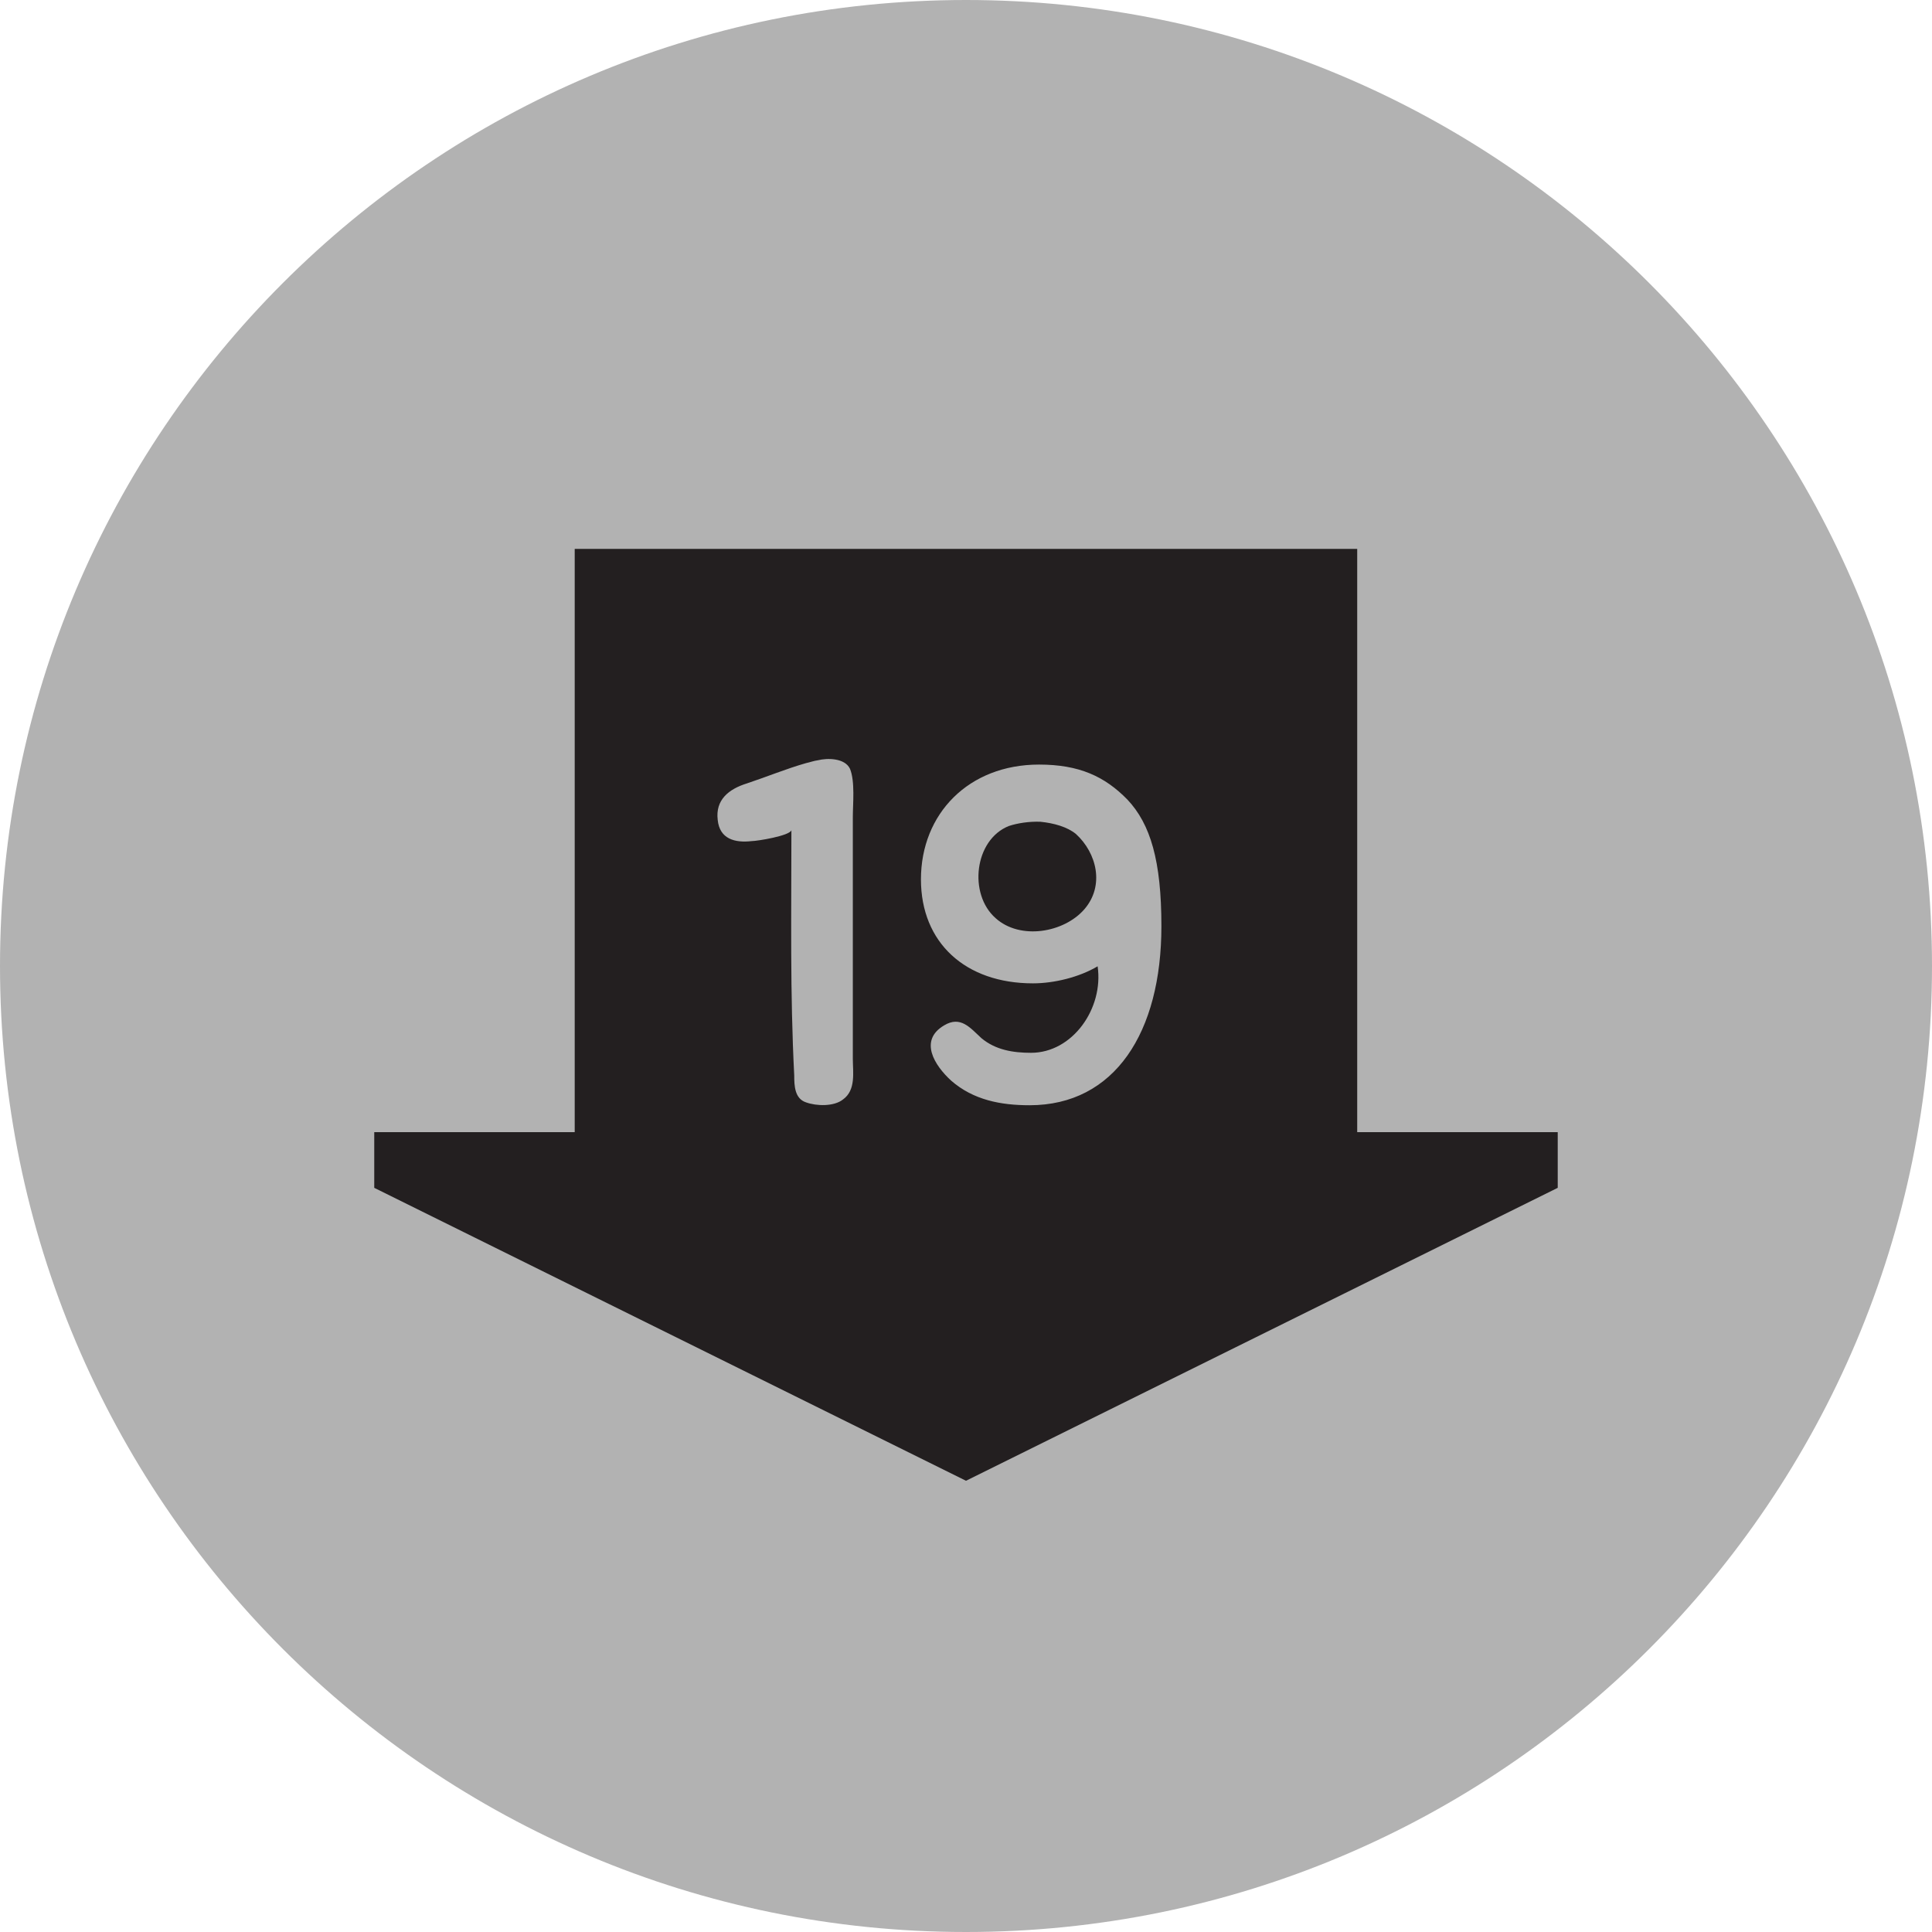
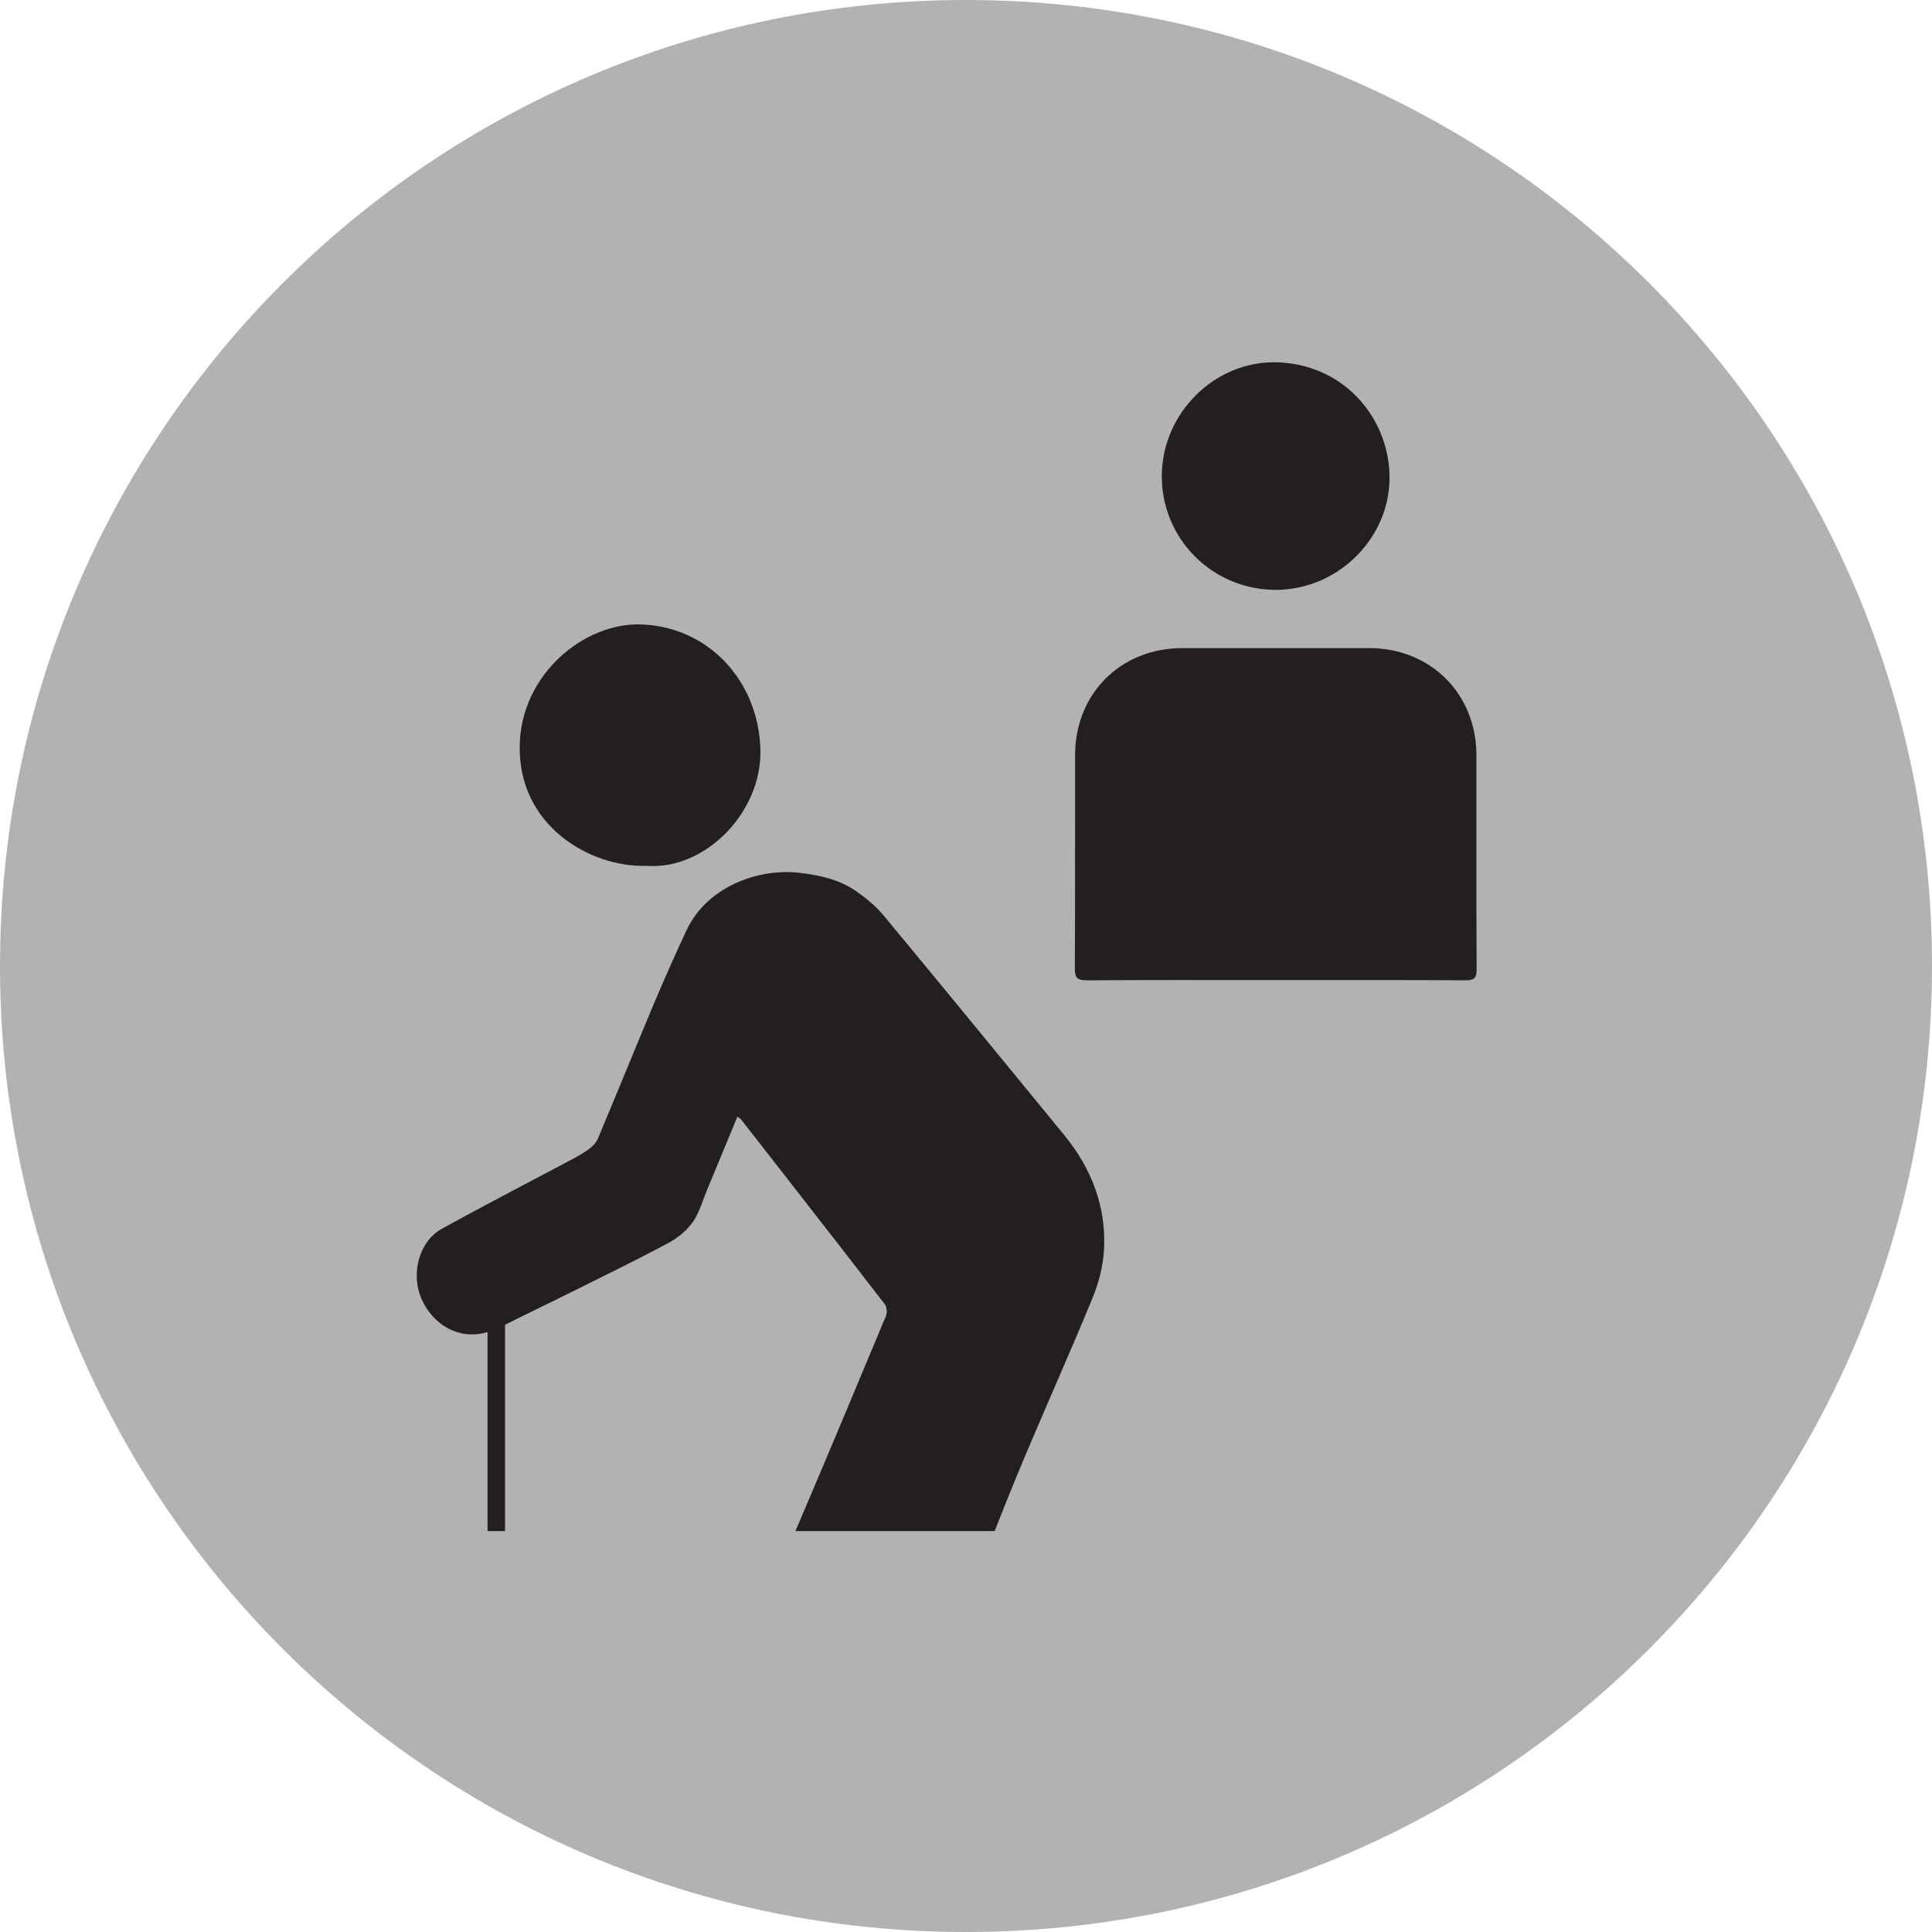
<svg xmlns="http://www.w3.org/2000/svg" version="1.1" id="Ebene_1" x="0px" y="0px" width="100px" height="100px" viewBox="0 0 100 100" enable-background="new 0 0 100 100" xml:space="preserve">
  <circle fill="#B2B2B2" cx="108.855" cy="1784.051" r="50" />
-   <polygon fill="#231F20" points="138.195,1773.601 119.305,1773.601 119.305,1754.71 98.404,1754.71 98.404,1773.601   79.516,1773.601 79.516,1794.501 98.404,1794.501 98.404,1813.391 119.305,1813.391 119.305,1794.501 138.195,1794.501 " />
+   <polygon fill="#231F20" points="138.195,1773.602 119.305,1773.602 119.305,1754.711 98.404,1754.711 98.404,1773.602   79.516,1773.602 79.516,1794.502 98.404,1794.502 98.404,1813.391 119.305,1813.391 119.305,1794.502 138.195,1794.502 " />
  <circle fill="#B2B2B2" cx="50" cy="50" r="50" />
  <g>
-     <path fill="#231F20" d="M53.854,42.534c-0.586-0.023-1.195,0.073-1.637,0.22c-1.785,0.71-2.104,3.521-0.685,4.769   c1.271,1.148,3.545,0.758,4.599-0.465c1.051-1.223,0.636-2.908-0.439-3.889C55.248,42.802,54.563,42.607,53.854,42.534z" />
-     <path fill="#231F20" d="M70.249,58.599V28.411H29.747v30.188H19.371v2.883L50,76.644l30.628-15.162v-2.883H70.249z M43.628,56.912   c-0.464,0.368-1.368,0.343-1.909,0.146c-0.585-0.194-0.61-0.855-0.61-1.394c-0.219-4.279-0.146-8.339-0.146-12.691   c-0.097,0.293-1.787,0.562-2.055,0.562c-0.856,0.099-1.663-0.098-1.76-1.101c-0.123-1.028,0.561-1.59,1.513-1.885   c1.029-0.342,2.033-0.758,3.058-1.05c0.221-0.048,0.418-0.123,0.614-0.147c0.487-0.123,1.393-0.123,1.662,0.439   c0.269,0.661,0.147,1.812,0.147,2.519v12.499C44.143,55.495,44.313,56.426,43.628,56.912z M53.292,57.207   c-1.491,0-2.911-0.269-4.06-1.273c-0.855-0.78-1.687-2.079-0.366-2.86c0.856-0.515,1.346,0.123,1.932,0.661   c0.734,0.612,1.638,0.758,2.568,0.758c2.153,0,3.765-2.3,3.447-4.477c-0.952,0.564-2.25,0.882-3.349,0.882   c-3.496,0-5.796-2.103-5.796-5.381c0-3.4,2.47-5.943,6.113-5.943c2.079,0,3.399,0.612,4.572,1.811   c1.199,1.271,1.761,3.178,1.761,6.554C60.115,53.438,57.696,57.207,53.292,57.207z" />
+     <path fill="#231F20" d="M45.726,47.373c-0.396-0.478-0.9-0.887-1.412-1.245c-0.875-0.61-1.89-0.831-2.945-0.952   c-2.2-0.252-4.812,0.776-5.837,2.979c-0.578,1.242-1.138,2.494-1.669,3.757c-0.985,2.34-1.936,4.696-2.923,7.035   c-0.103,0.242-0.337,0.457-0.562,0.607c-0.402,0.271-0.841,0.489-1.27,0.718c-2.083,1.109-4.184,2.19-6.249,3.335   c-1.037,0.574-1.497,1.976-1.203,3.144c0.359,1.433,1.8,2.723,3.579,2.198c0,3.436,0,6.867,0,10.298c0.315,0,0.584,0,0.906,0   c0-3.568,0-7.121,0-10.676c1.214-0.613,2.443-1.196,3.66-1.804c1.613-0.804,3.234-1.593,4.822-2.446   c0.472-0.253,0.928-0.634,1.236-1.067c0.335-0.475,0.494-1.076,0.722-1.624c0.525-1.261,1.046-2.523,1.587-3.831   c0.124,0.089,0.16,0.103,0.181,0.131c2.487,3.188,4.977,6.374,7.447,9.575c0.108,0.14,0.13,0.439,0.06,0.61   c-1.551,3.716-3.102,7.432-4.684,11.133h10.312c0.362-0.918,0.723-1.837,1.1-2.748c1.288-3.115,2.677-6.188,3.962-9.306   c0.324-0.786,0.549-1.66,0.597-2.505c0.123-2.237-0.648-4.215-2.06-5.938C51.972,54.951,48.859,51.152,45.726,47.373z" />
+     <path fill="#231F20" d="M33.467,44.815c3.037,0.232,5.957-2.777,5.892-5.971c-0.073-3.612-2.725-6.44-6.228-6.524   c-2.904-0.07-6.115,2.554-6.229,6.182C26.769,42.726,30.542,44.91,33.467,44.815z" />
+     <path fill="#231F20" d="M76.419,39.091c0-3.172-2.363-5.541-5.541-5.545c-3.229-0.004-6.458-0.004-9.686,0   c-3.189,0.006-5.541,2.353-5.545,5.535c-0.007,3.677,0.007,7.356-0.013,11.033c-0.002,0.479,0.106,0.63,0.609,0.628   c3.261-0.024,6.521-0.013,9.783-0.013c3.276,0,6.553-0.008,9.831,0.011c0.433,0.002,0.575-0.111,0.573-0.563   C76.412,46.481,76.42,42.786,76.419,39.091z" />
+     <path fill="#231F20" d="M65.971,30.531c3.168,0.035,5.82-2.524,5.946-5.567c0.129-3.13-2.237-6.128-5.855-6.211   c-3.182-0.073-5.901,2.62-5.928,5.854C60.11,27.853,62.711,30.495,65.971,30.531z" />
  </g>
</svg>
